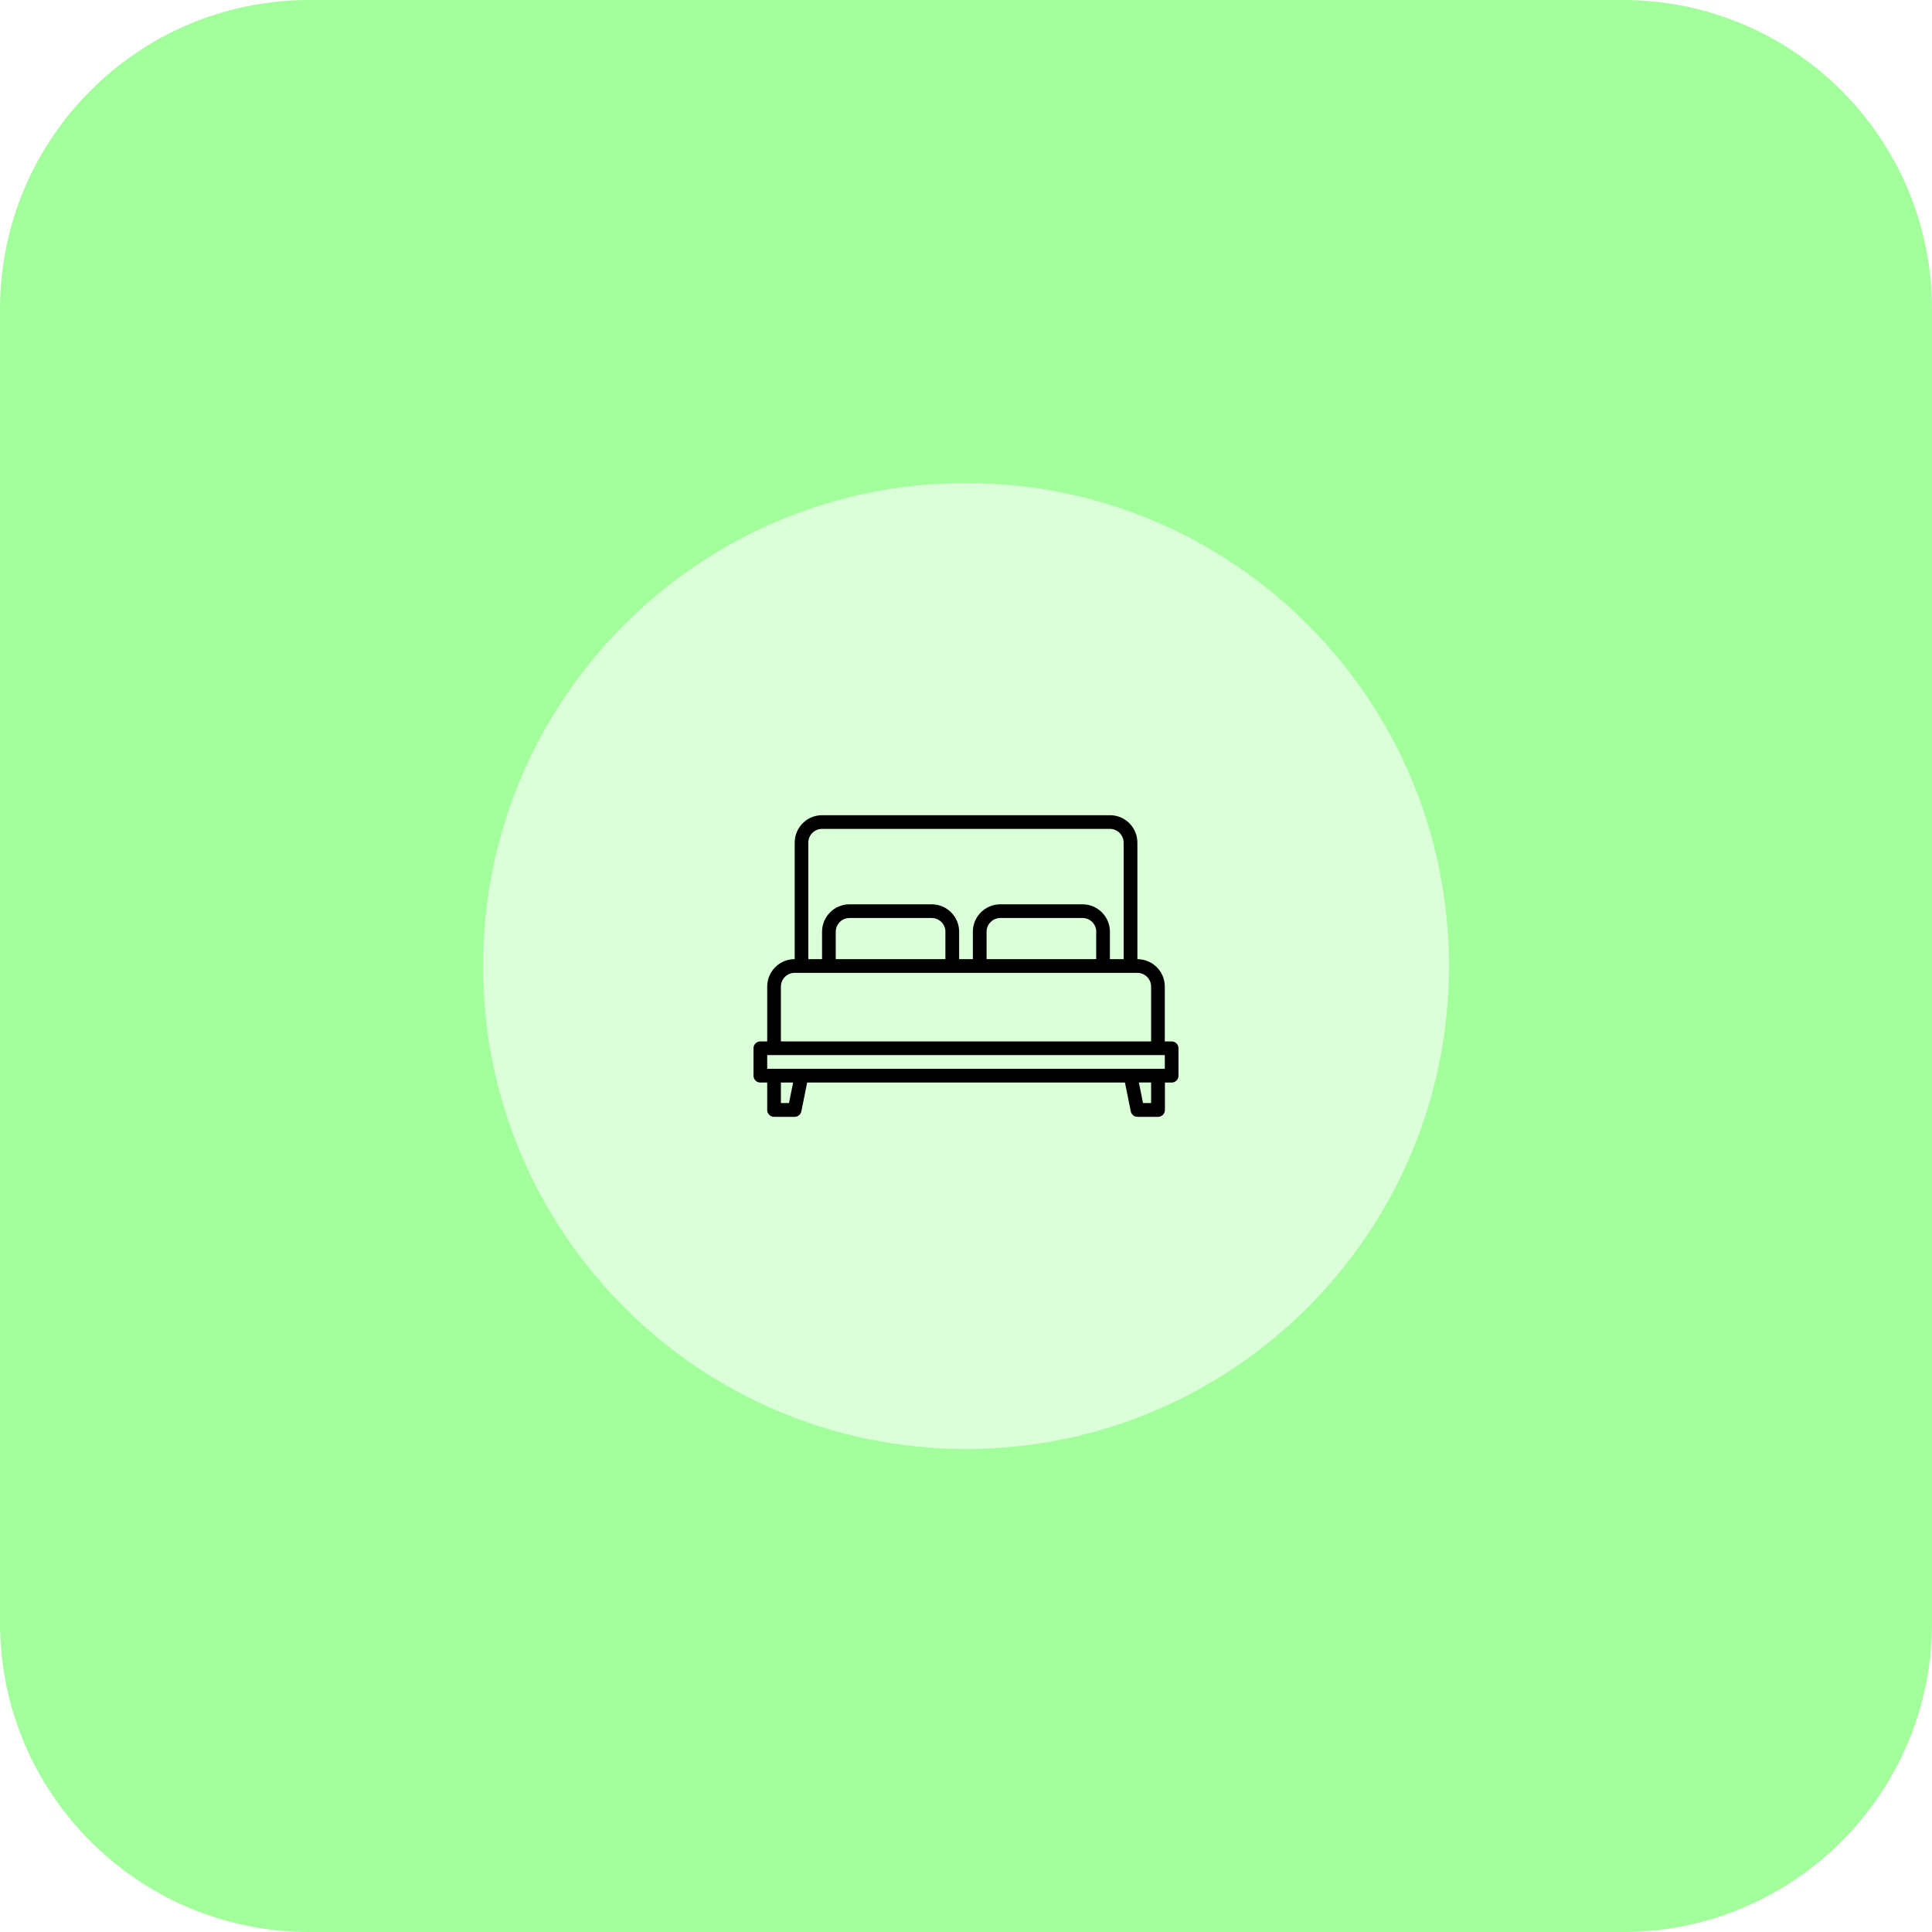
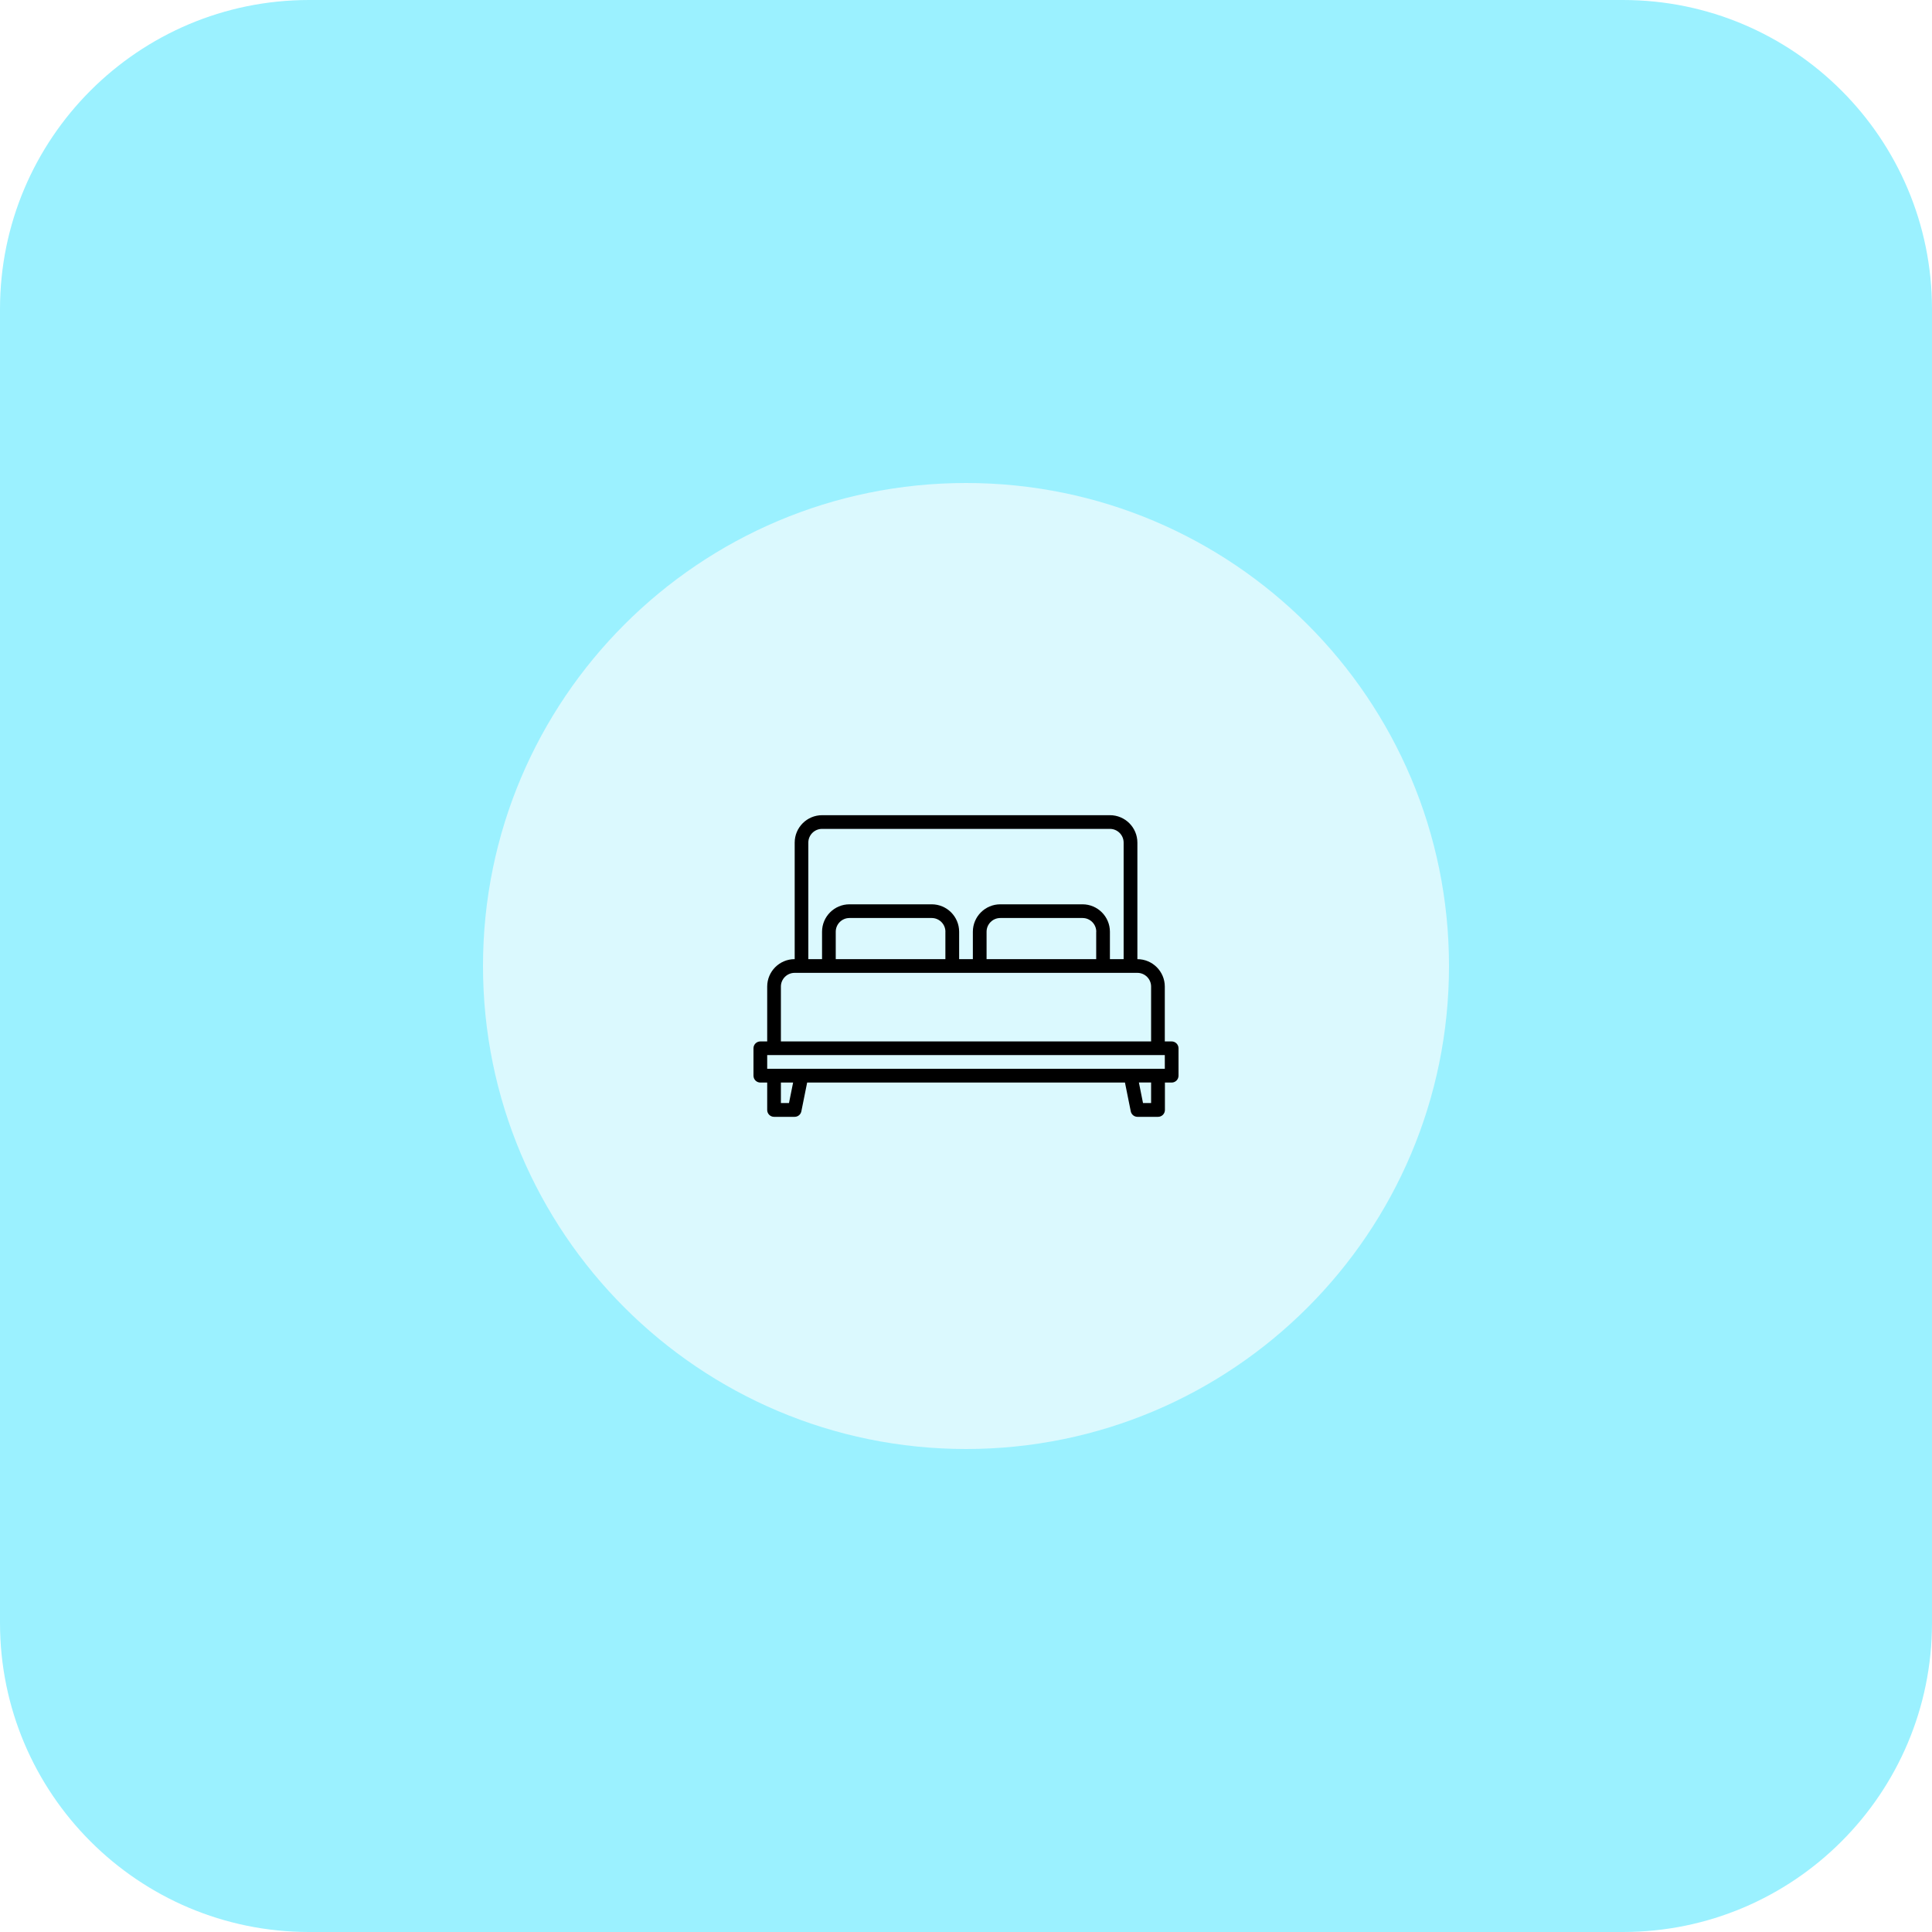
<svg xmlns="http://www.w3.org/2000/svg" width="100" height="100" viewBox="0 0 100 100">
  <g id="Category" transform="translate(-38 -119)">
-     <rect id="Rectangle_4" data-name="Rectangle 4" width="100" height="100" rx="16" transform="translate(38 119)" fill="#a2ff9b" />
+     <rect id="Rectangle_4" data-name="Rectangle 4" width="100" height="100" rx="16" transform="translate(38 119)" fill="#9bf1ff" />
    <g id="ICON" transform="translate(5 -135)">
-       <circle id="Ellipse_1" data-name="Ellipse 1" cx="25" cy="25" r="25" transform="translate(58 279)" fill="#dbffd9" />
+       <circle id="Ellipse_1" data-name="Ellipse 1" cx="25" cy="25" r="25" transform="translate(58 279)" fill="#dbf9fe" />
      <path id="bed" d="M29.645,91.71H29.29V88.871a1.421,1.421,0,0,0-1.419-1.419V81.419A1.421,1.421,0,0,0,26.452,80h-14.9a1.421,1.421,0,0,0-1.419,1.419v6.032A1.421,1.421,0,0,0,8.71,88.871V91.71H8.355A.355.355,0,0,0,8,92.065v1.419a.355.355,0,0,0,.355.355H8.71v1.419a.355.355,0,0,0,.355.355h1.065a.354.354,0,0,0,.348-.285l.3-1.489h16.45l.3,1.489a.354.354,0,0,0,.348.285h1.065a.355.355,0,0,0,.355-.355V93.839h.355A.355.355,0,0,0,30,93.484V92.065A.355.355,0,0,0,29.645,91.71ZM10.839,81.419a.711.711,0,0,1,.71-.71h14.9a.711.711,0,0,1,.71.71v6.032h-.71V86.032a1.421,1.421,0,0,0-1.419-1.419H20.774a1.421,1.421,0,0,0-1.419,1.419v1.419h-.71V86.032a1.421,1.421,0,0,0-1.419-1.419H12.968a1.421,1.421,0,0,0-1.419,1.419v1.419h-.71Zm14.9,4.613v1.419H20.065V86.032a.711.711,0,0,1,.71-.71h4.258a.711.711,0,0,1,.71.71Zm-7.806,0v1.419H12.258V86.032a.711.711,0,0,1,.71-.71h4.258A.711.711,0,0,1,17.935,86.032ZM9.419,88.871a.711.711,0,0,1,.71-.71H27.871a.711.711,0,0,1,.71.71V91.71H9.419ZM9.838,94.9H9.419V93.839h.632Zm18.743,0h-.419l-.213-1.064h.632Zm.71-1.774H8.71v-.71H29.29Z" transform="translate(64 216.194)" />
    </g>
  </g>
</svg>
